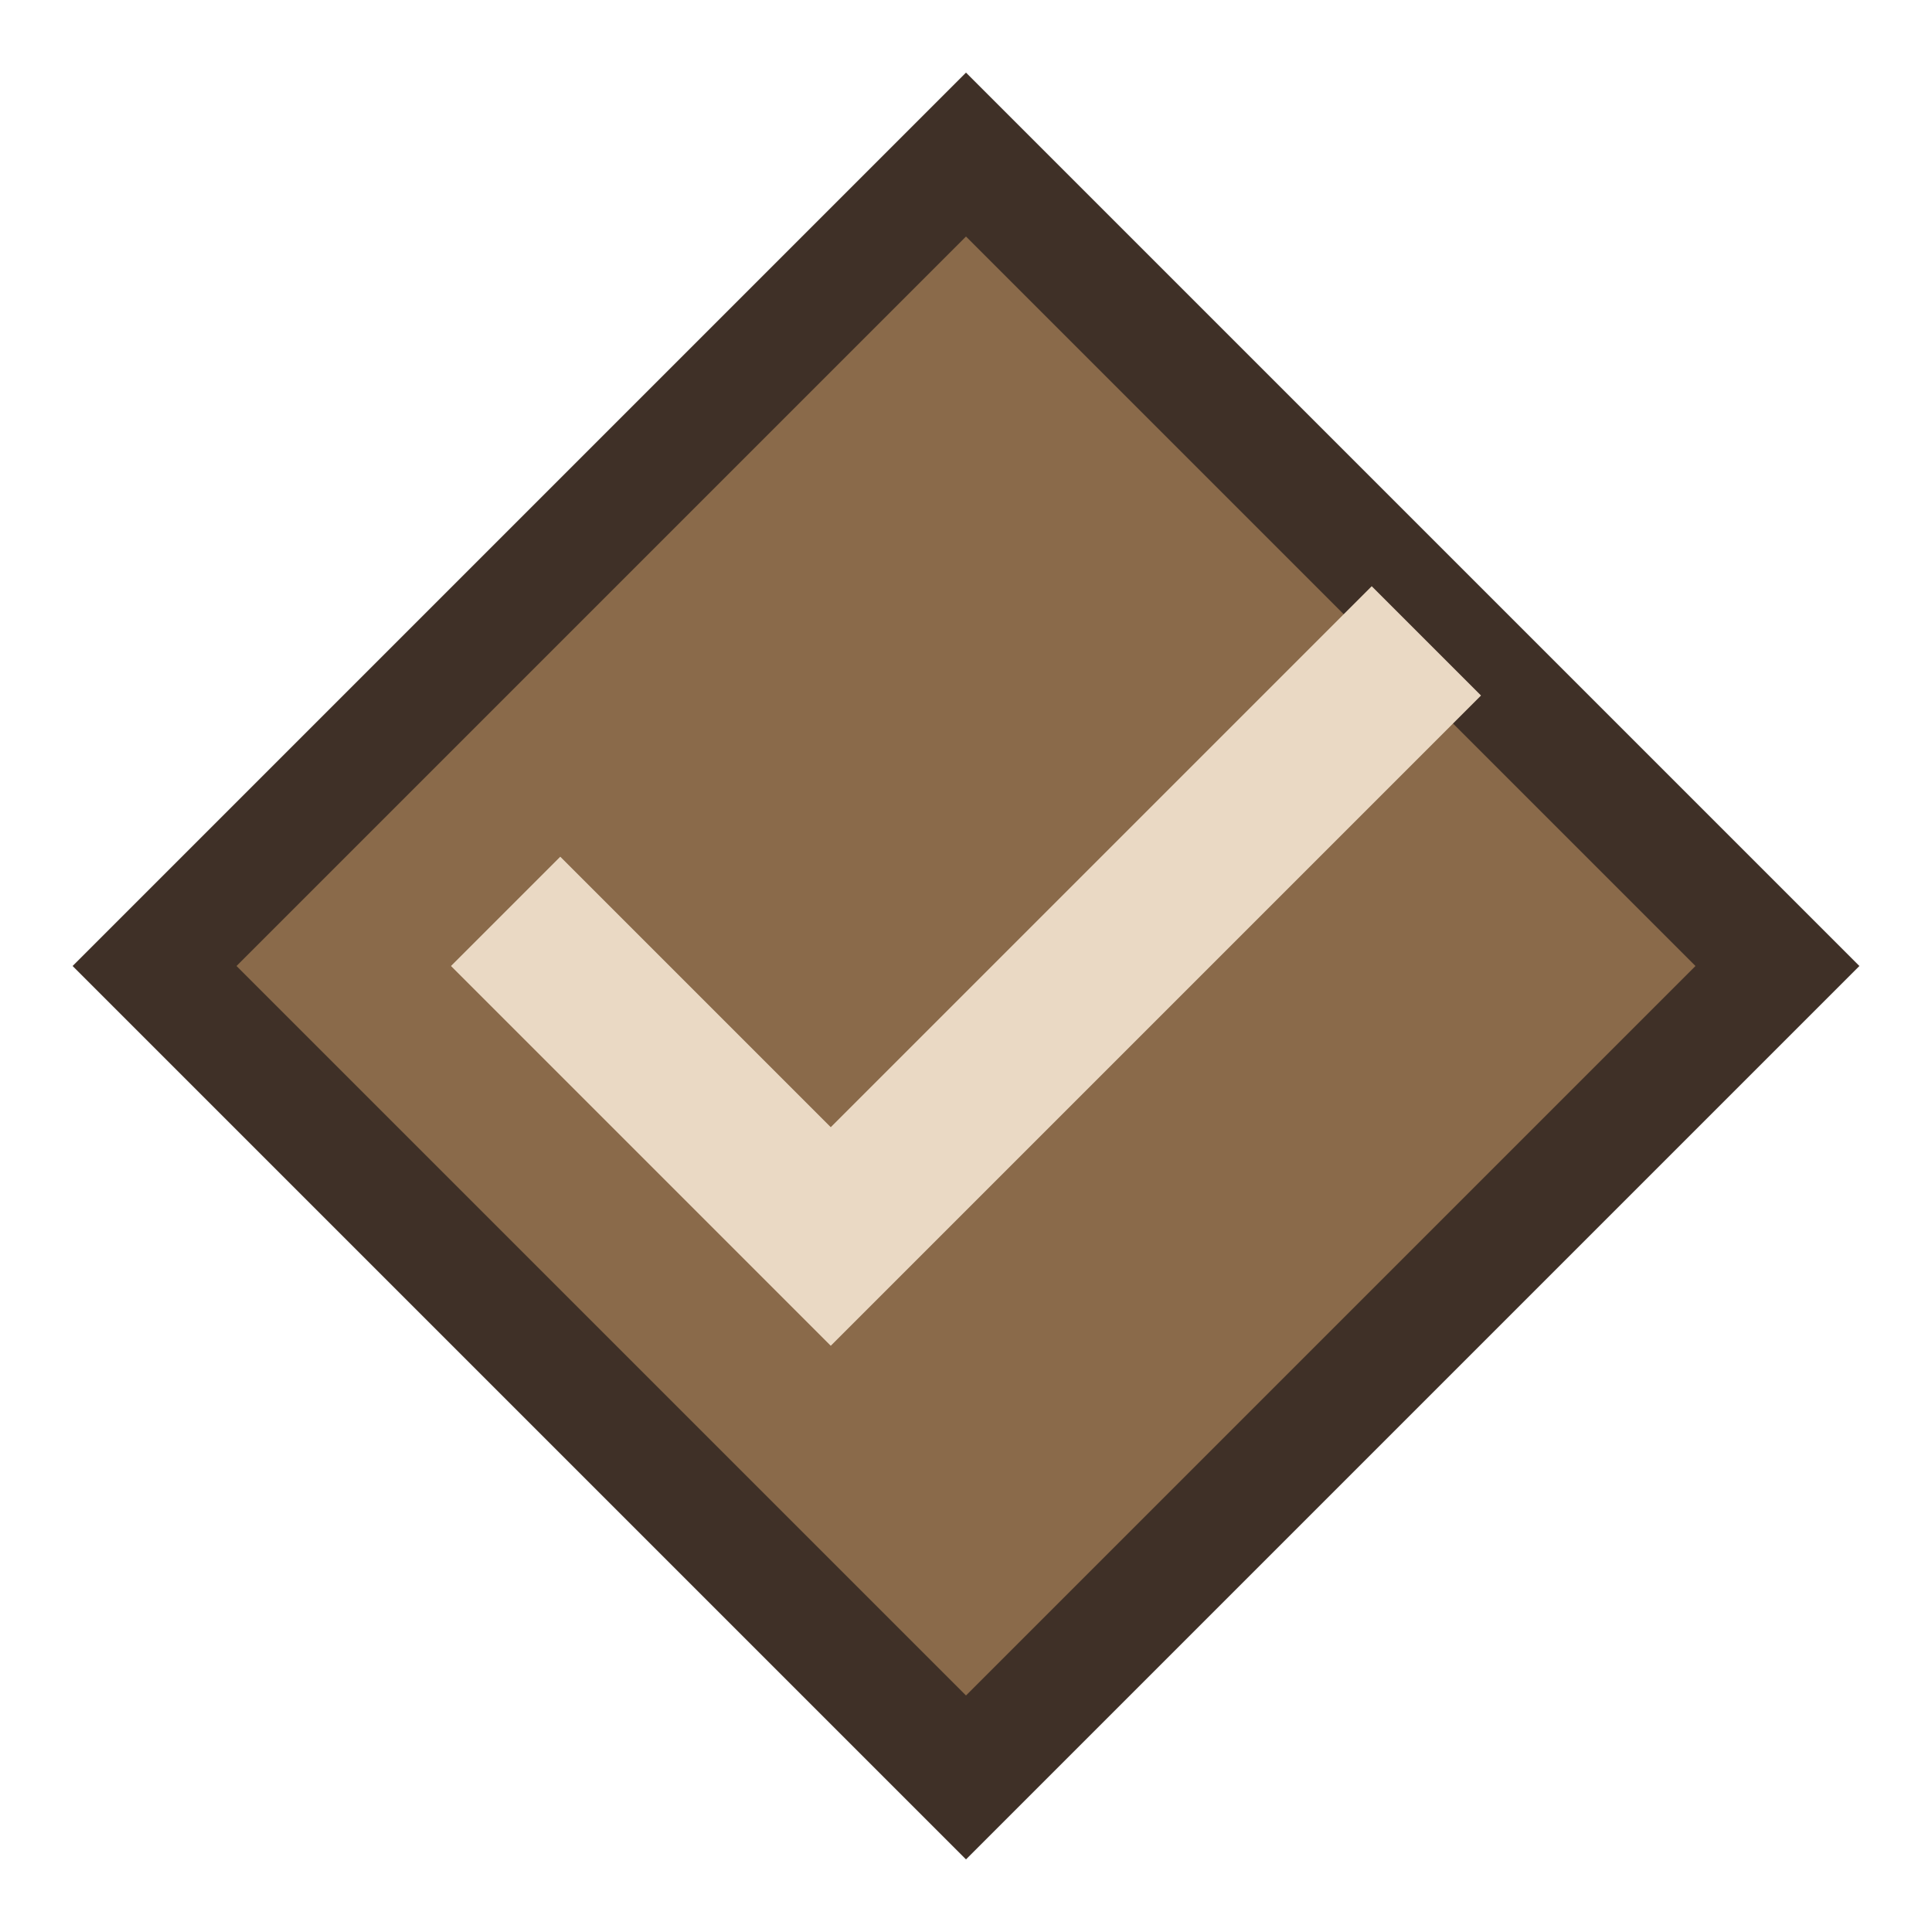
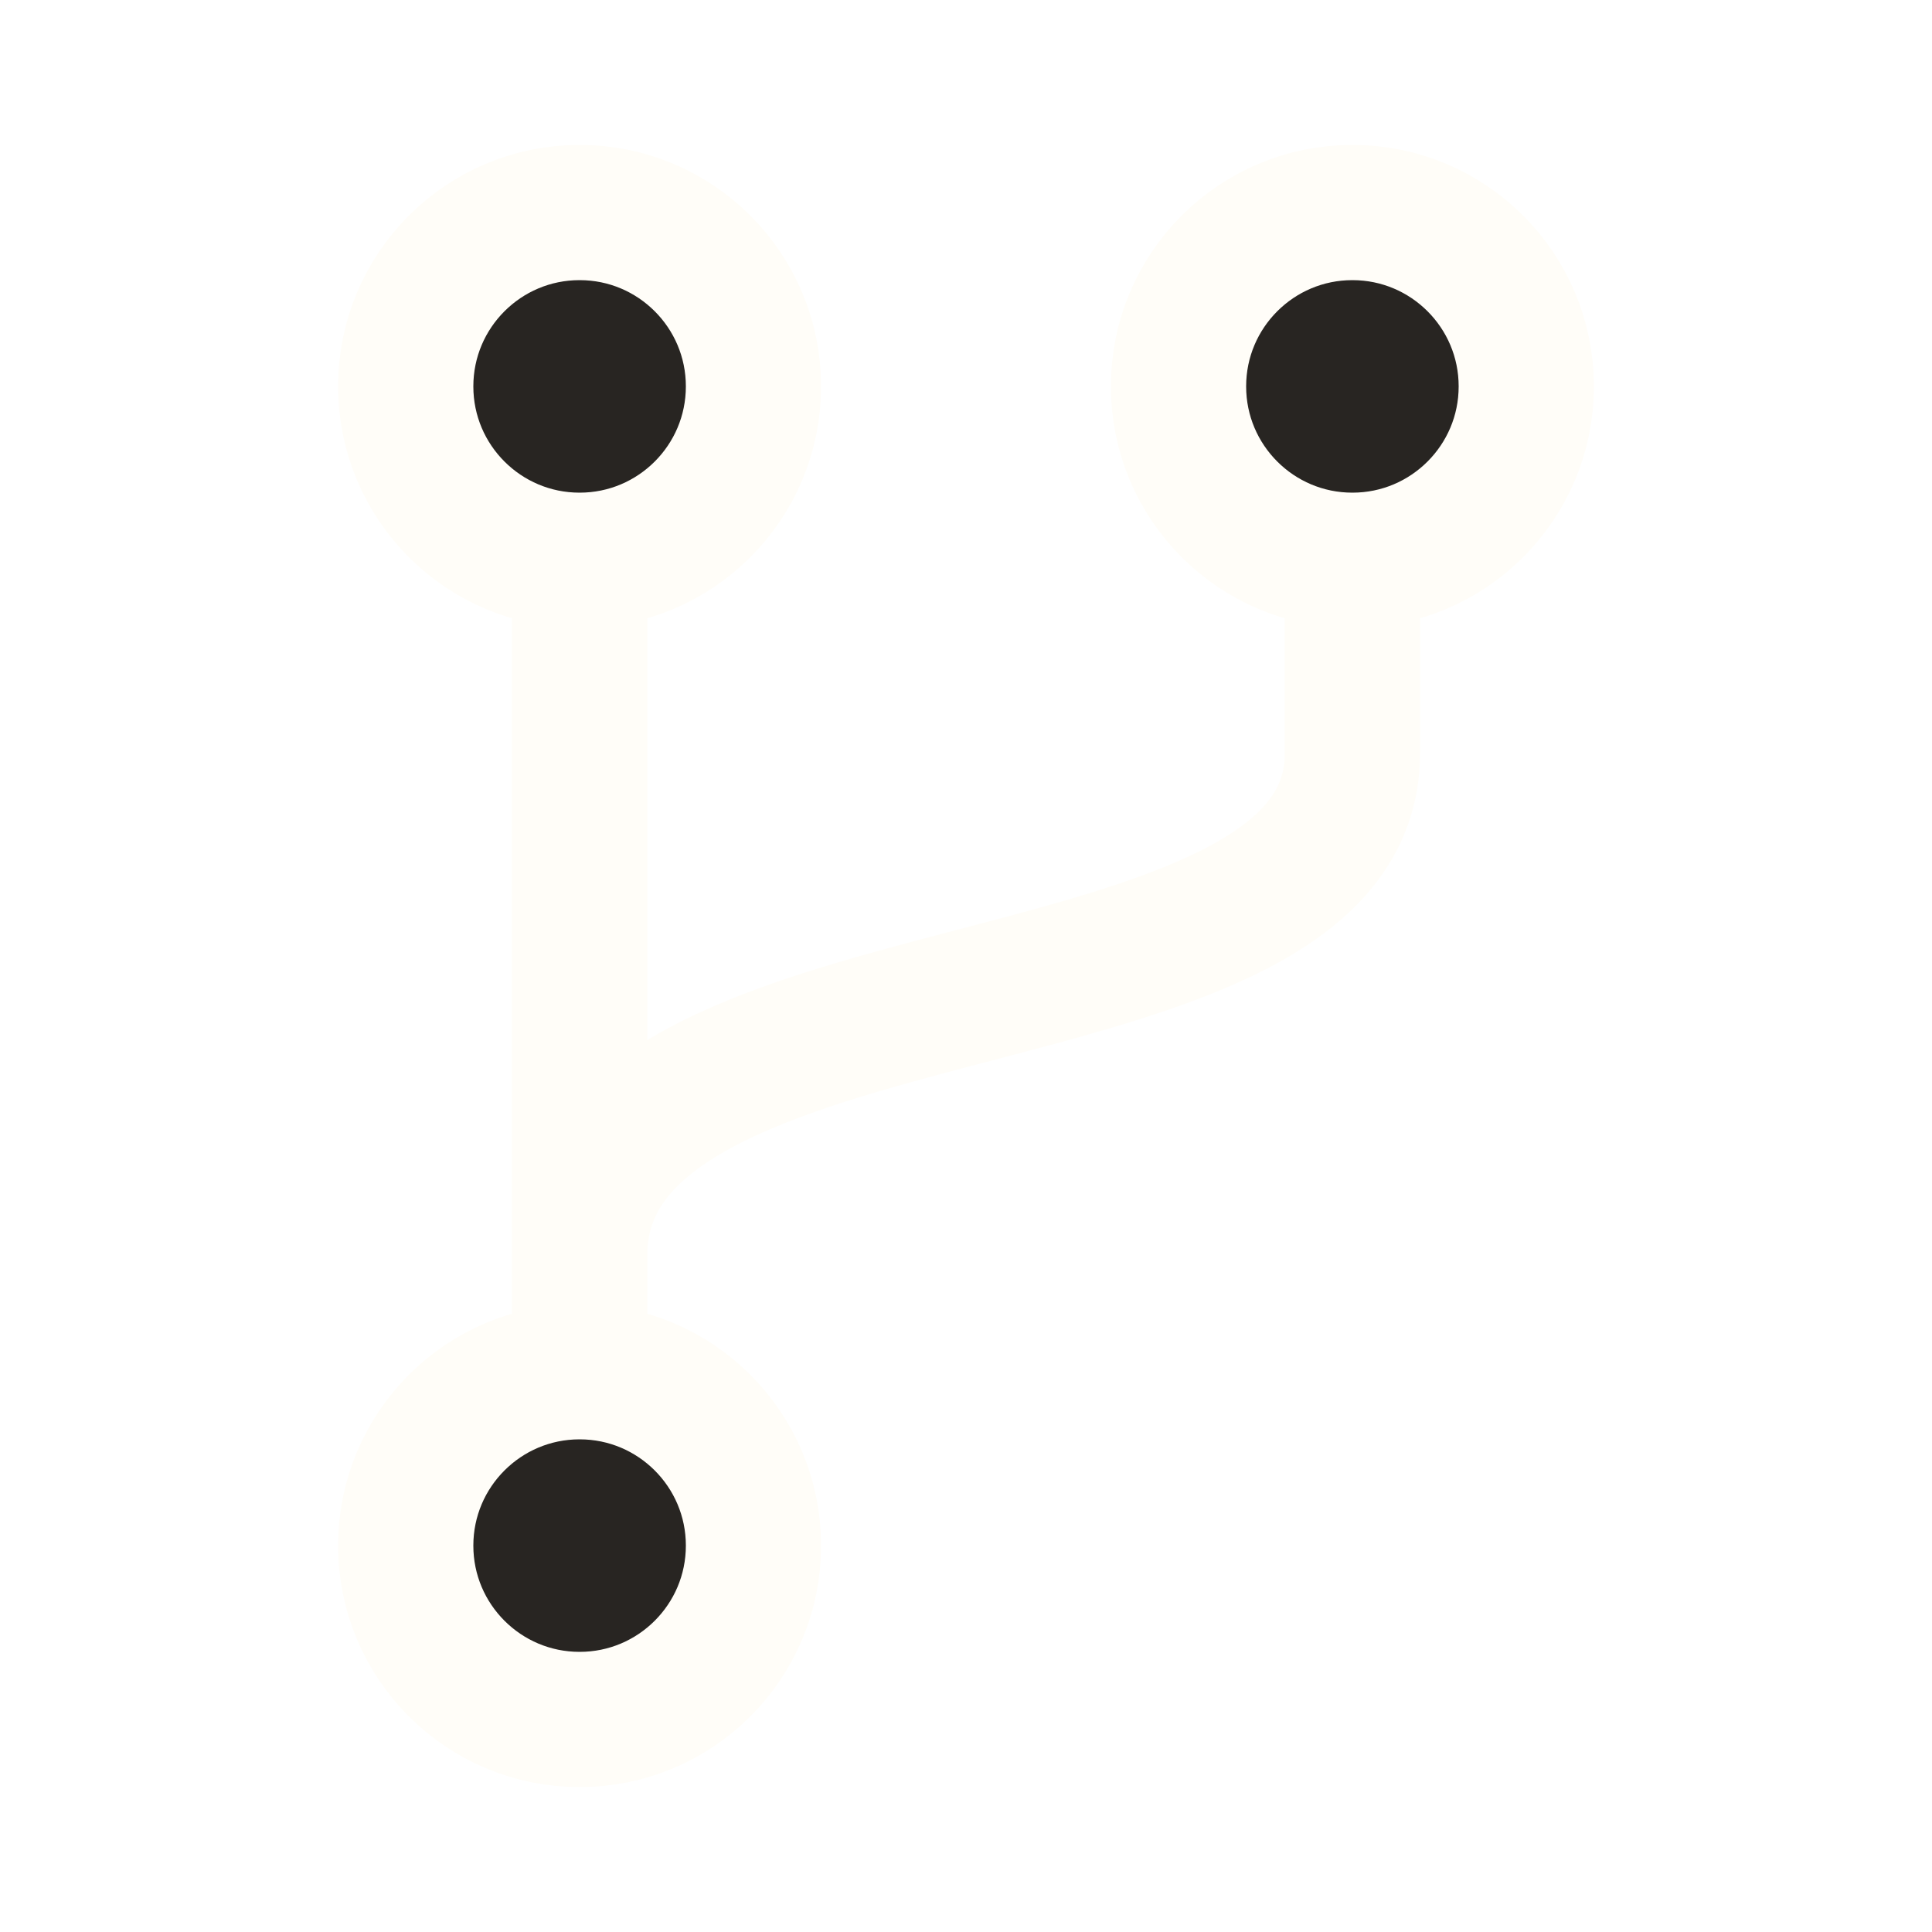
<svg xmlns="http://www.w3.org/2000/svg" viewBox="0 0 100 100" fill="none" role="img" aria-labelledby="title">
-   <path d="M50 8 92 50 50 92 8 50 50 8Z" fill="#8a6a4a" stroke="#3f3027" stroke-width="6" />
-   <path d="m29 50 14 14 28-28" stroke="#ead9c4" stroke-width="8" stroke-linecap="square" stroke-linejoin="miter" />
+   <path d="M30 29v42M70 29v10c0 15-40 10-40 26" stroke="#fffdf8" stroke-width="7" stroke-linecap="round" />
+   <g fill="#282522" stroke="#fffdf8" stroke-width="7">
+     <circle cx="30" cy="20" r="9" />
+     <circle cx="70" cy="20" r="9" />
+     <circle cx="30" cy="80" r="9" />
+   </g>
</svg>
